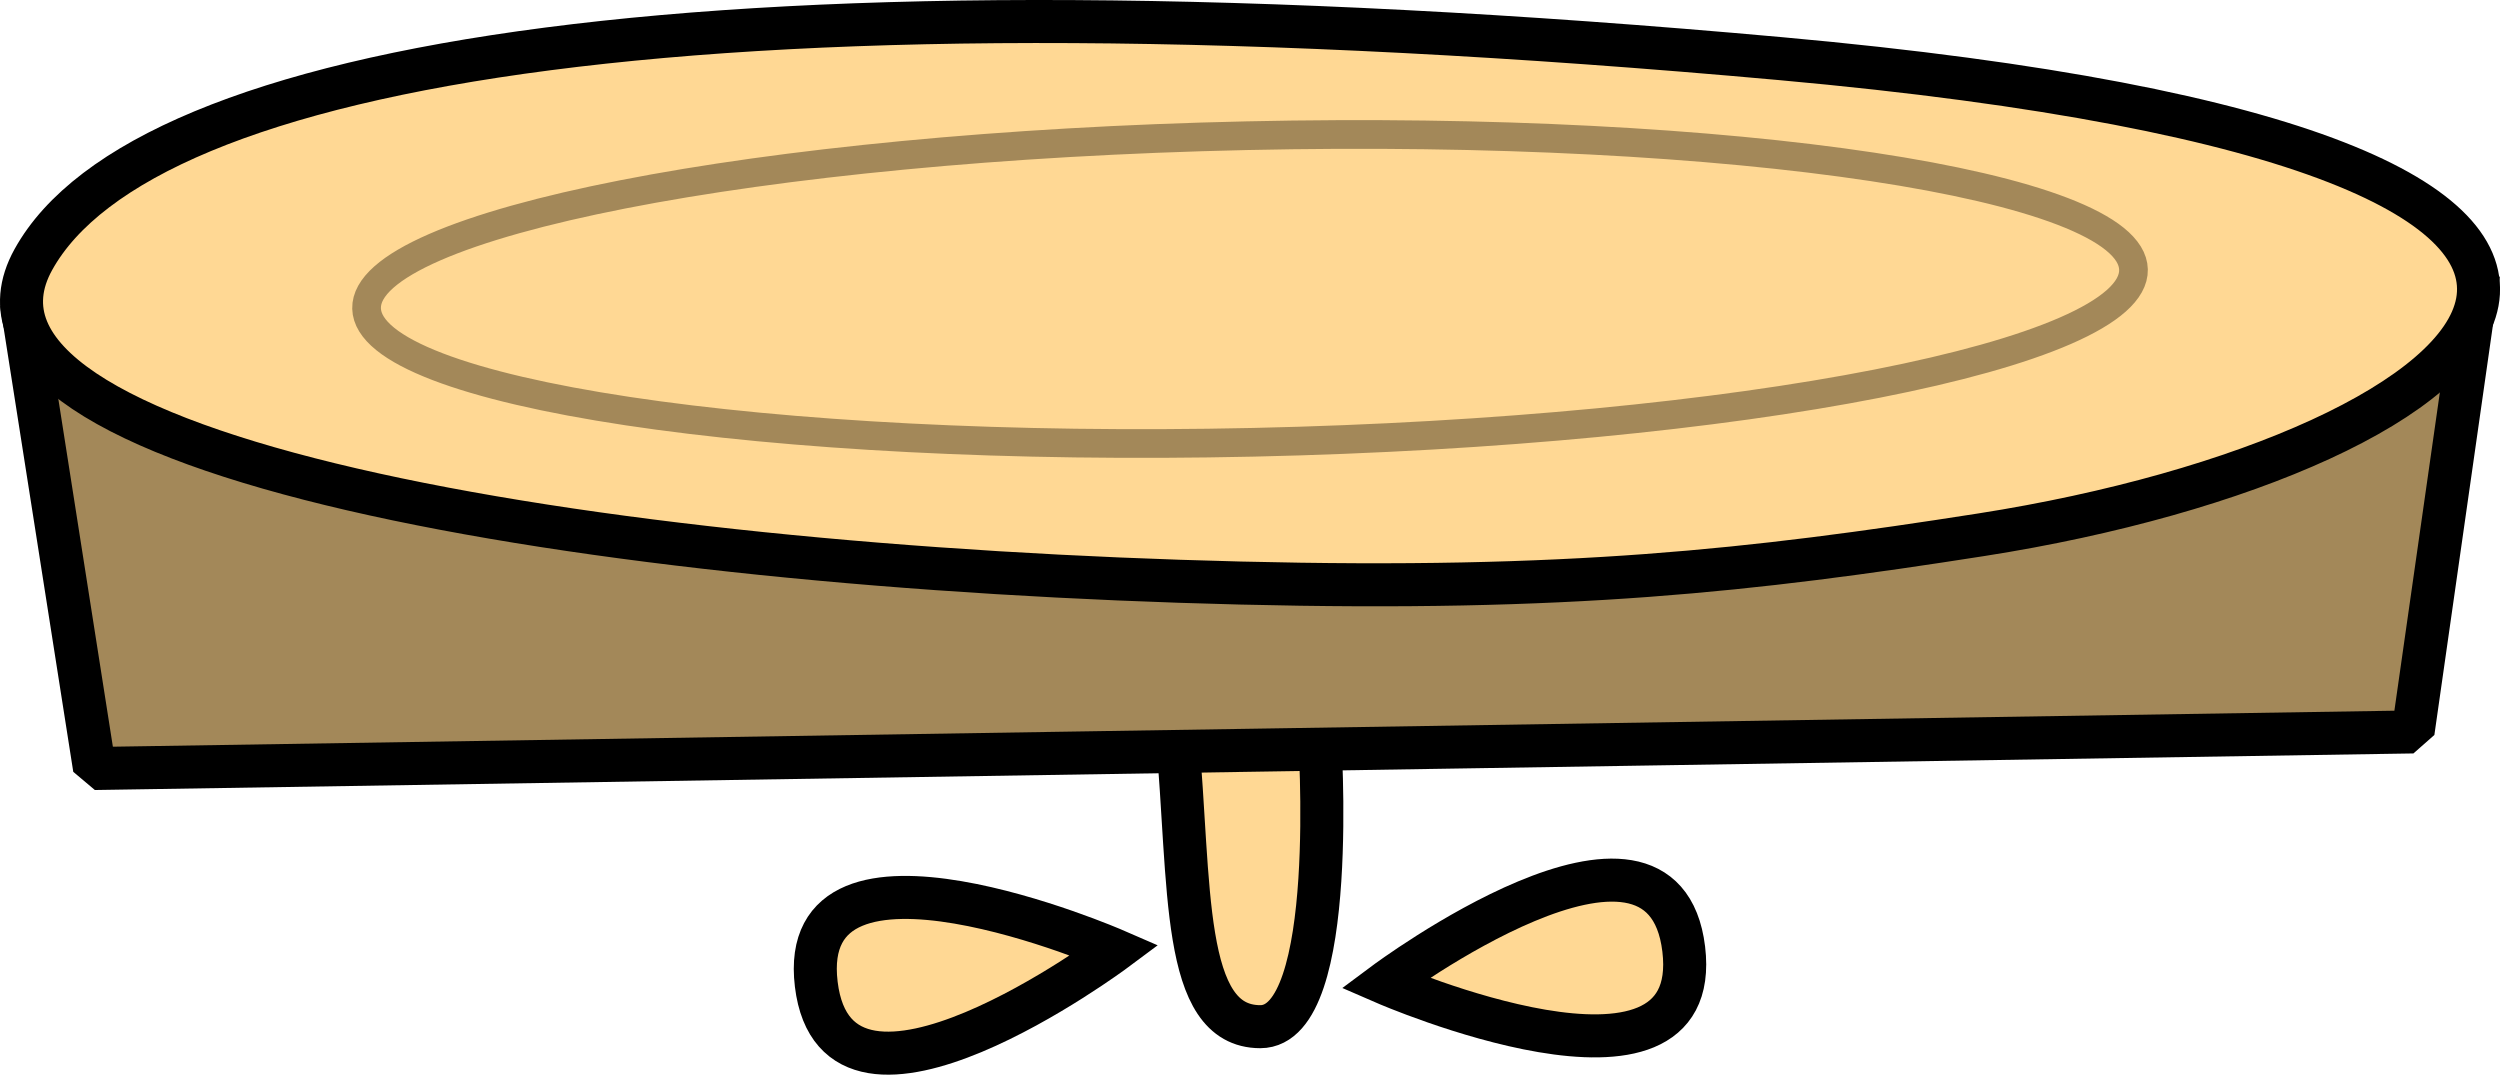
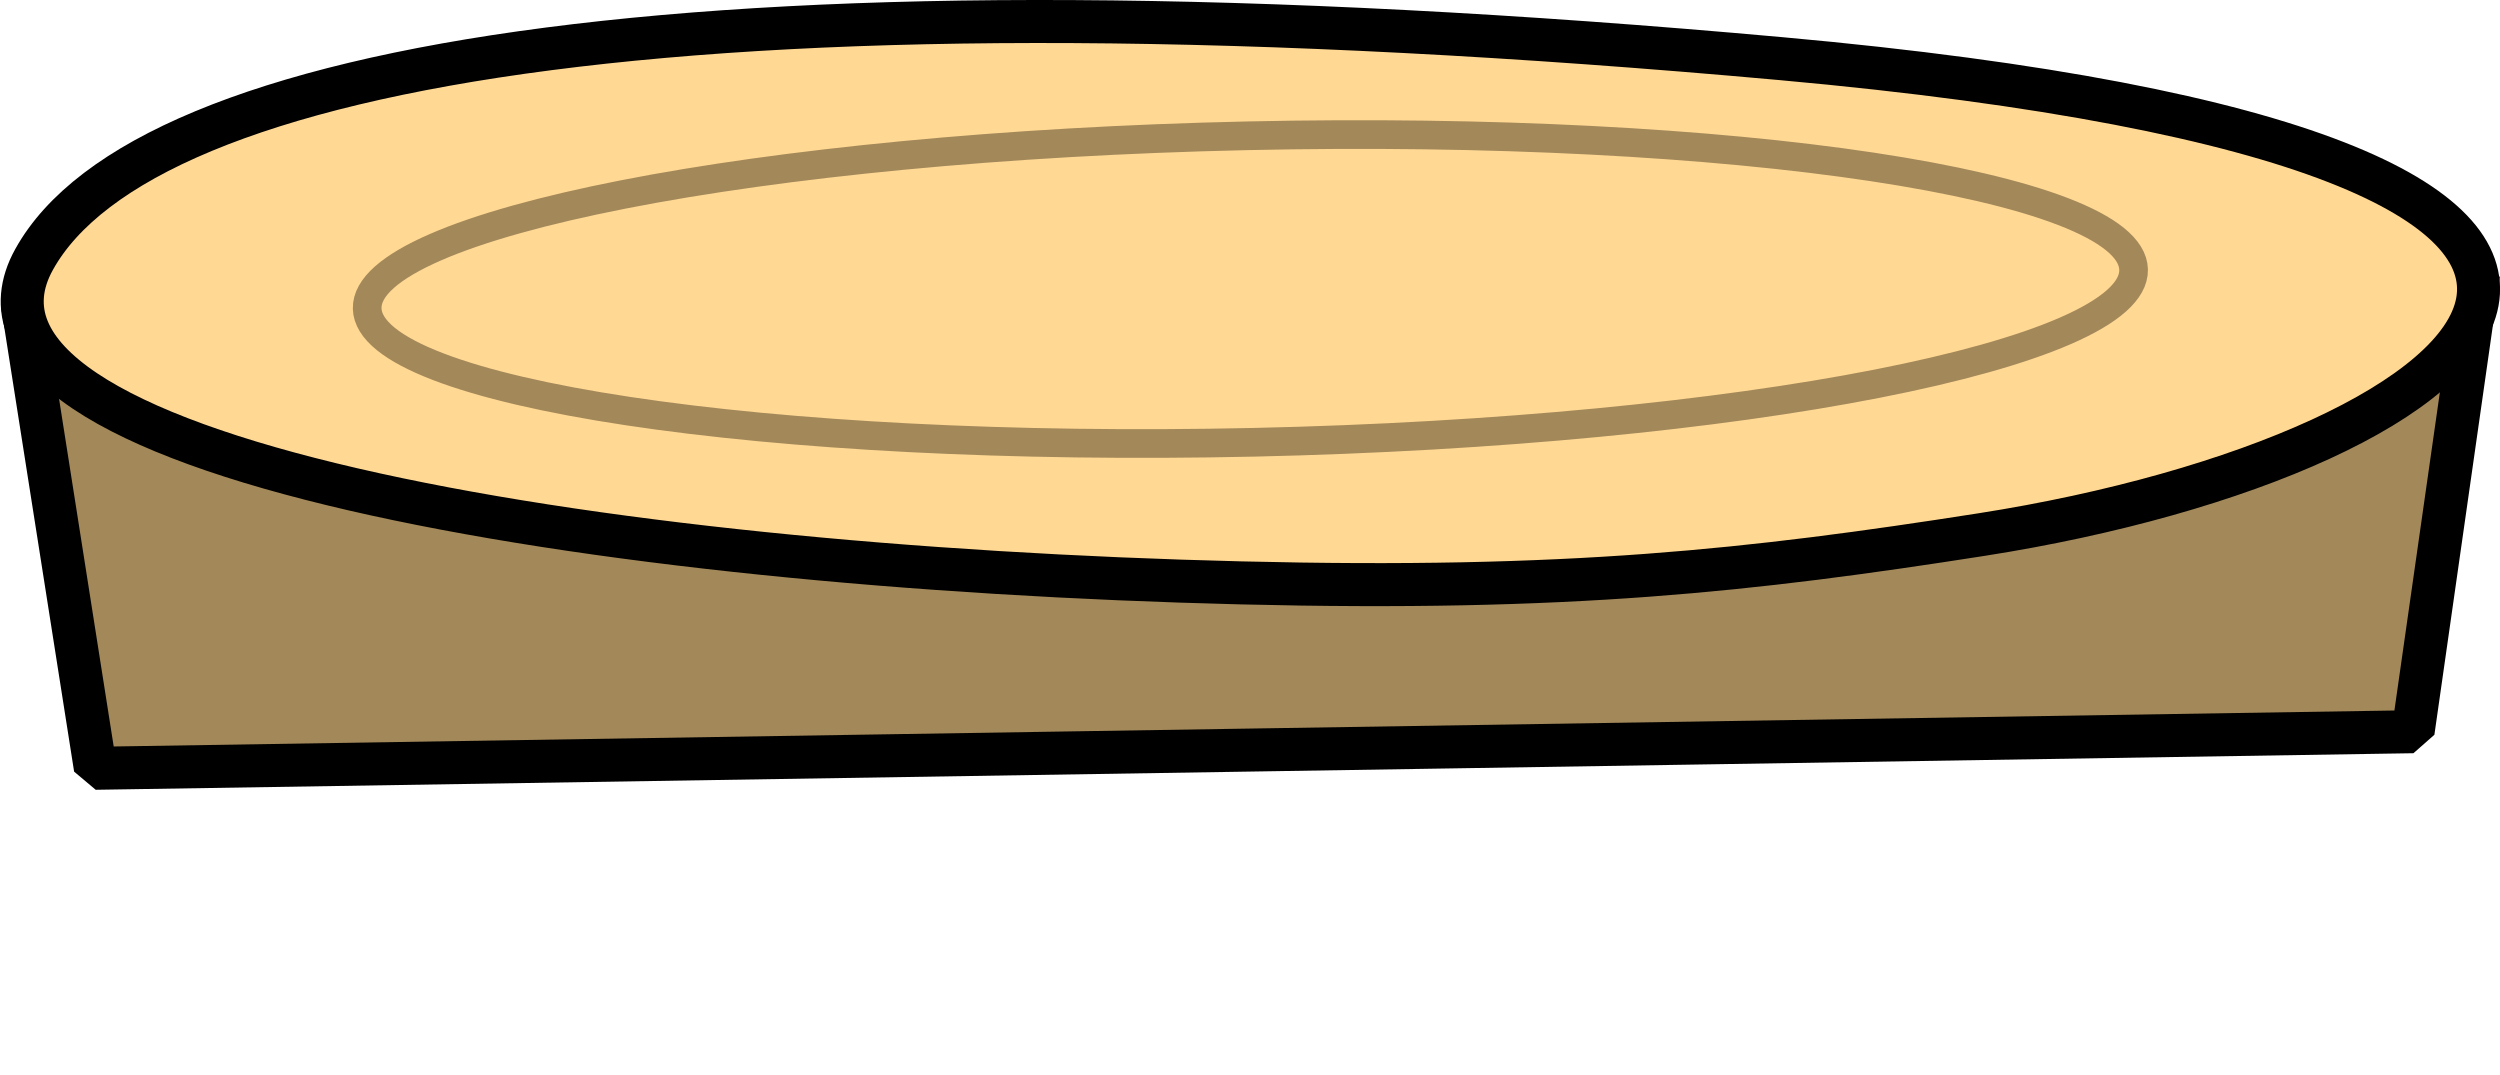
- <svg xmlns="http://www.w3.org/2000/svg" id="Livello_2" viewBox="0 0 174.3 74.93">
+ <svg xmlns="http://www.w3.org/2000/svg" id="Livello_2" viewBox="0 0 174.35 74.95">
  <defs>
-     <style>.cls-1{fill:none;stroke:#a38859;stroke-width:2px;}.cls-1,.cls-2{stroke-miterlimit:10;}.cls-3{fill:#a38859;}.cls-3,.cls-4{stroke-linejoin:bevel;}.cls-3,.cls-4,.cls-2{stroke:#000;stroke-width:3px;}.cls-4,.cls-2{fill:#ffd894;}</style>
+     <style>.cls-1,.cls-2{fill:none;}.cls-3{fill:#a38859;}.cls-3,.cls-4{stroke:#000;stroke-linejoin:bevel;stroke-width:3px;}.cls-4{fill:#ffd894;}.cls-2{stroke:#a38859;stroke-miterlimit:10;stroke-width:2px;}</style>
  </defs>
-   <g id="movingDisappearingPlatforms">
-     <g>
+   <g id="movingPlatforms">
+     <g id="moving7">
+       <rect class="cls-1" y=".05" width="174.29" height="74.89" />
      <g>
-         <path class="cls-4" d="M82.06,51.14c.97,10.51,.24,20.44,5.81,20.44s4.12-20.44,4.12-20.44" />
-         <path class="cls-2" d="M77.74,66.25s-19.37,14.43-20.83,2.37c-1.45-12.06,20.83-2.37,20.83-2.37Z" />
-         <path class="cls-2" d="M96.56,68.54s19.37-14.43,20.83-2.37c1.45,12.06-20.83,2.37-20.83,2.37Z" />
-       </g>
-       <g>
-         <polygon class="cls-3" points="1.5 21.13 6.59 53.58 168.24 51.03 172.8 19.11 1.5 21.13" />
-         <path class="cls-4" d="M86.48,40.65C41.11,39.54-5.31,31.86,2.33,18.09S49.79-2.63,124.16,4.09c74.44,6.72,50.39,27.49,13.99,33.19-16.1,2.52-28.82,3.93-51.66,3.37Z" />
-         <ellipse class="cls-1" cx="87.15" cy="20.15" rx="61.61" ry="10.69" transform="translate(-.42 1.92) rotate(-1.26)" />
+         <polygon class="cls-3" points="1.55 21.13 6.65 53.58 168.29 51.03 172.85 19.11 1.55 21.13" />
+         <path class="cls-4" d="m86.54,40.65C41.17,39.54-5.26,31.86,2.38,18.09S49.84-2.63,124.21,4.09c74.44,6.72,50.39,27.49,13.99,33.19-16.1,2.52-28.82,3.93-51.66,3.37Z" />
+         <ellipse class="cls-2" cx="87.2" cy="20.15" rx="61.61" ry="10.69" transform="translate(-.42 1.93) rotate(-1.26)" />
      </g>
    </g>
  </g>
</svg>
